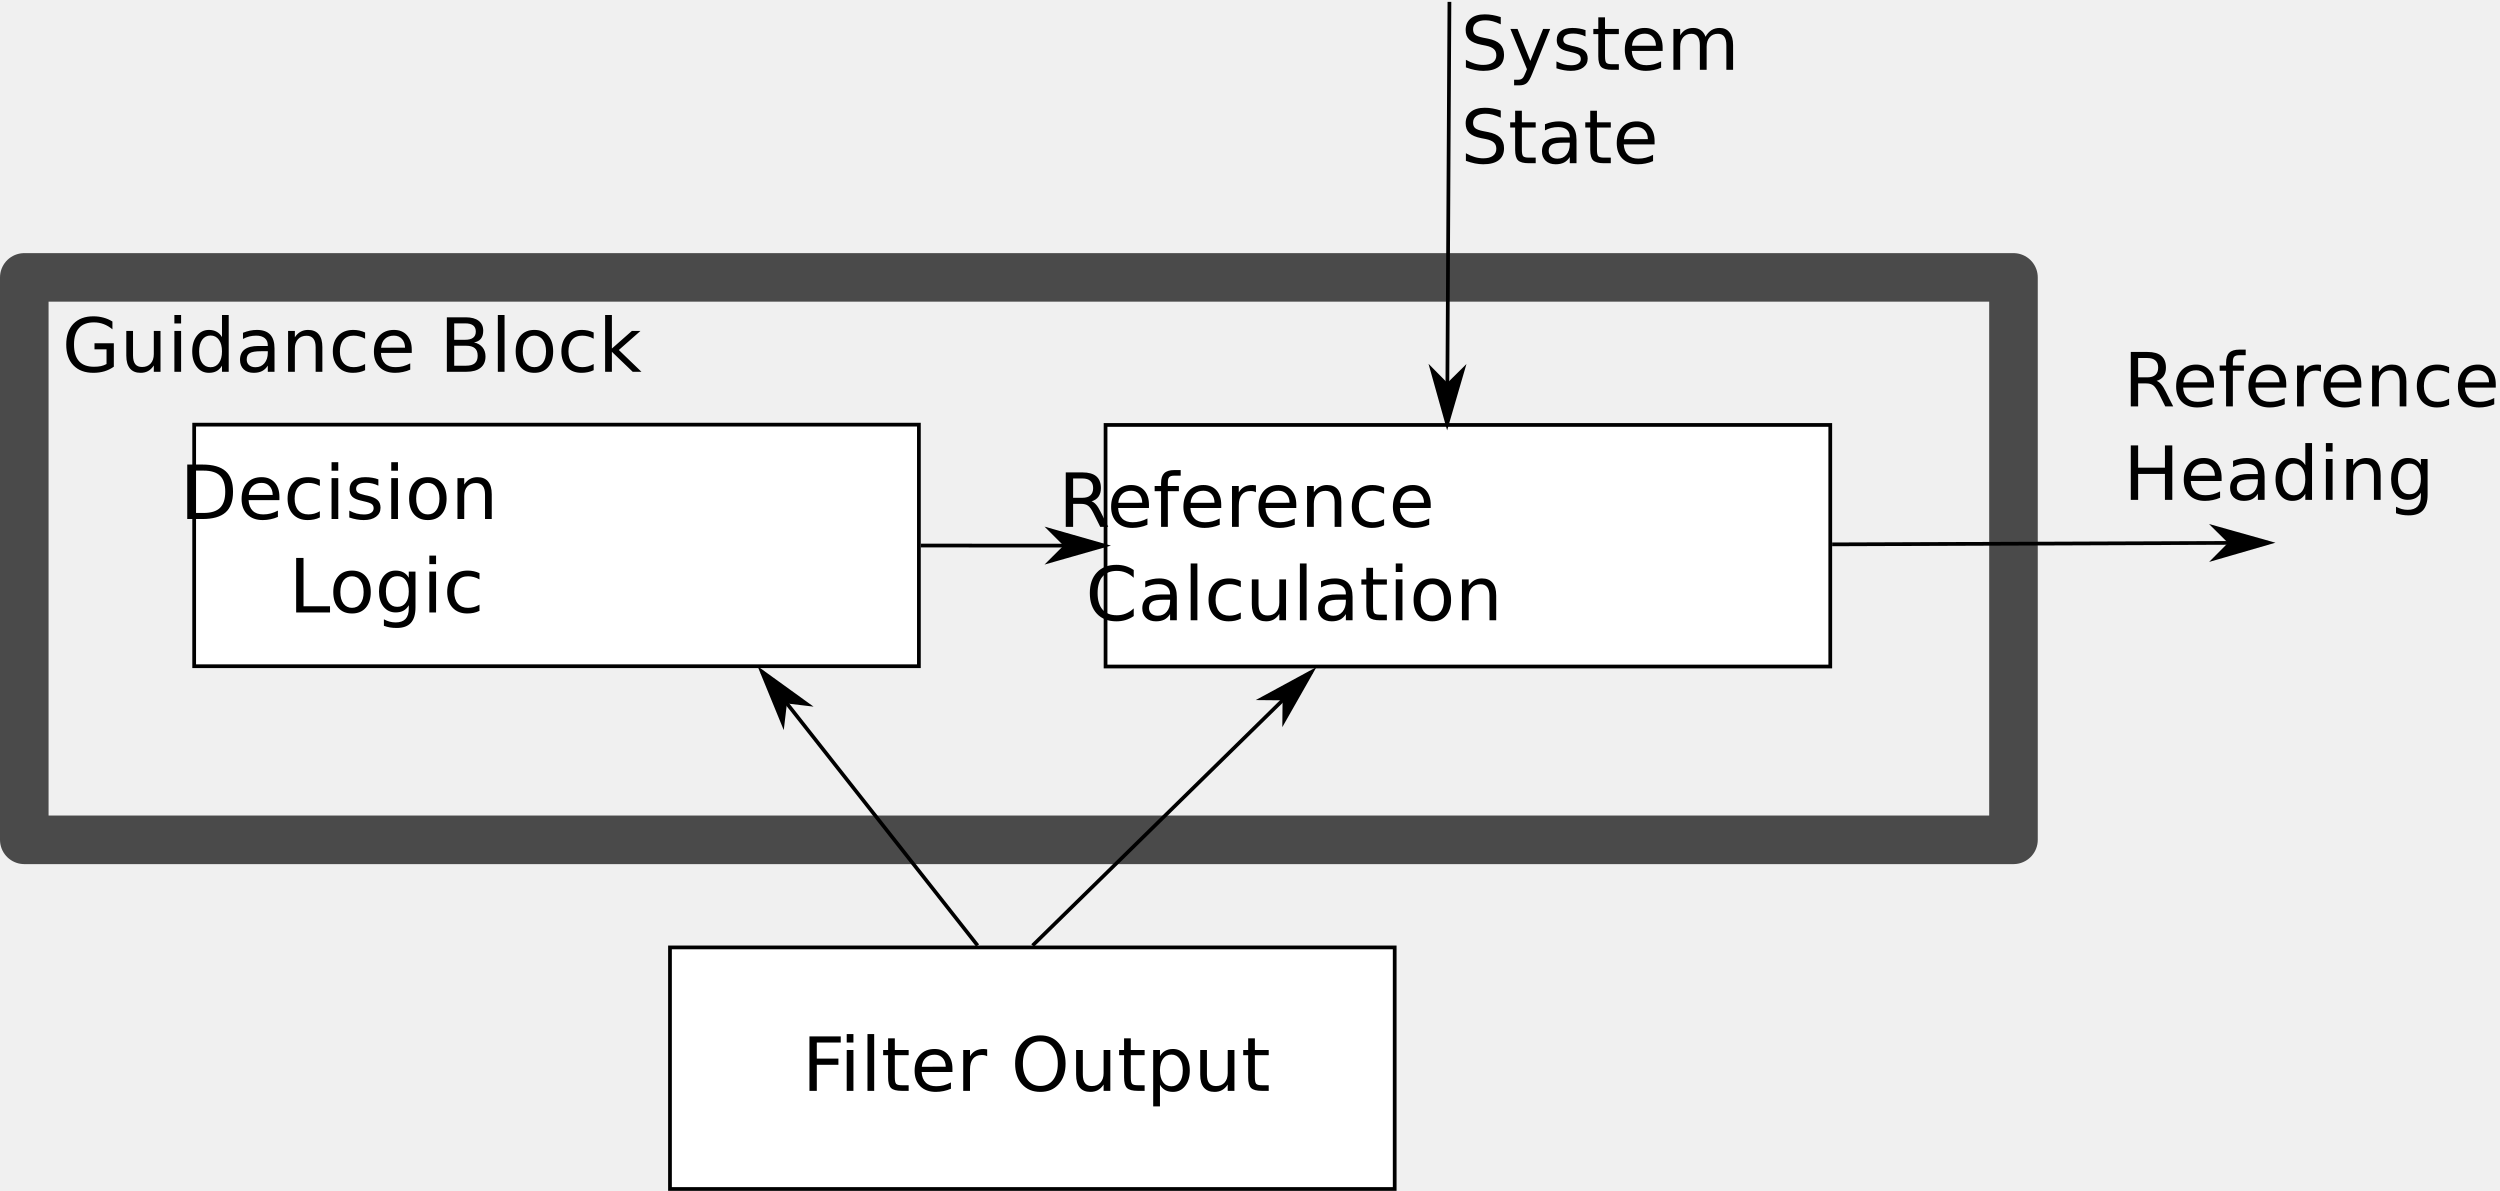
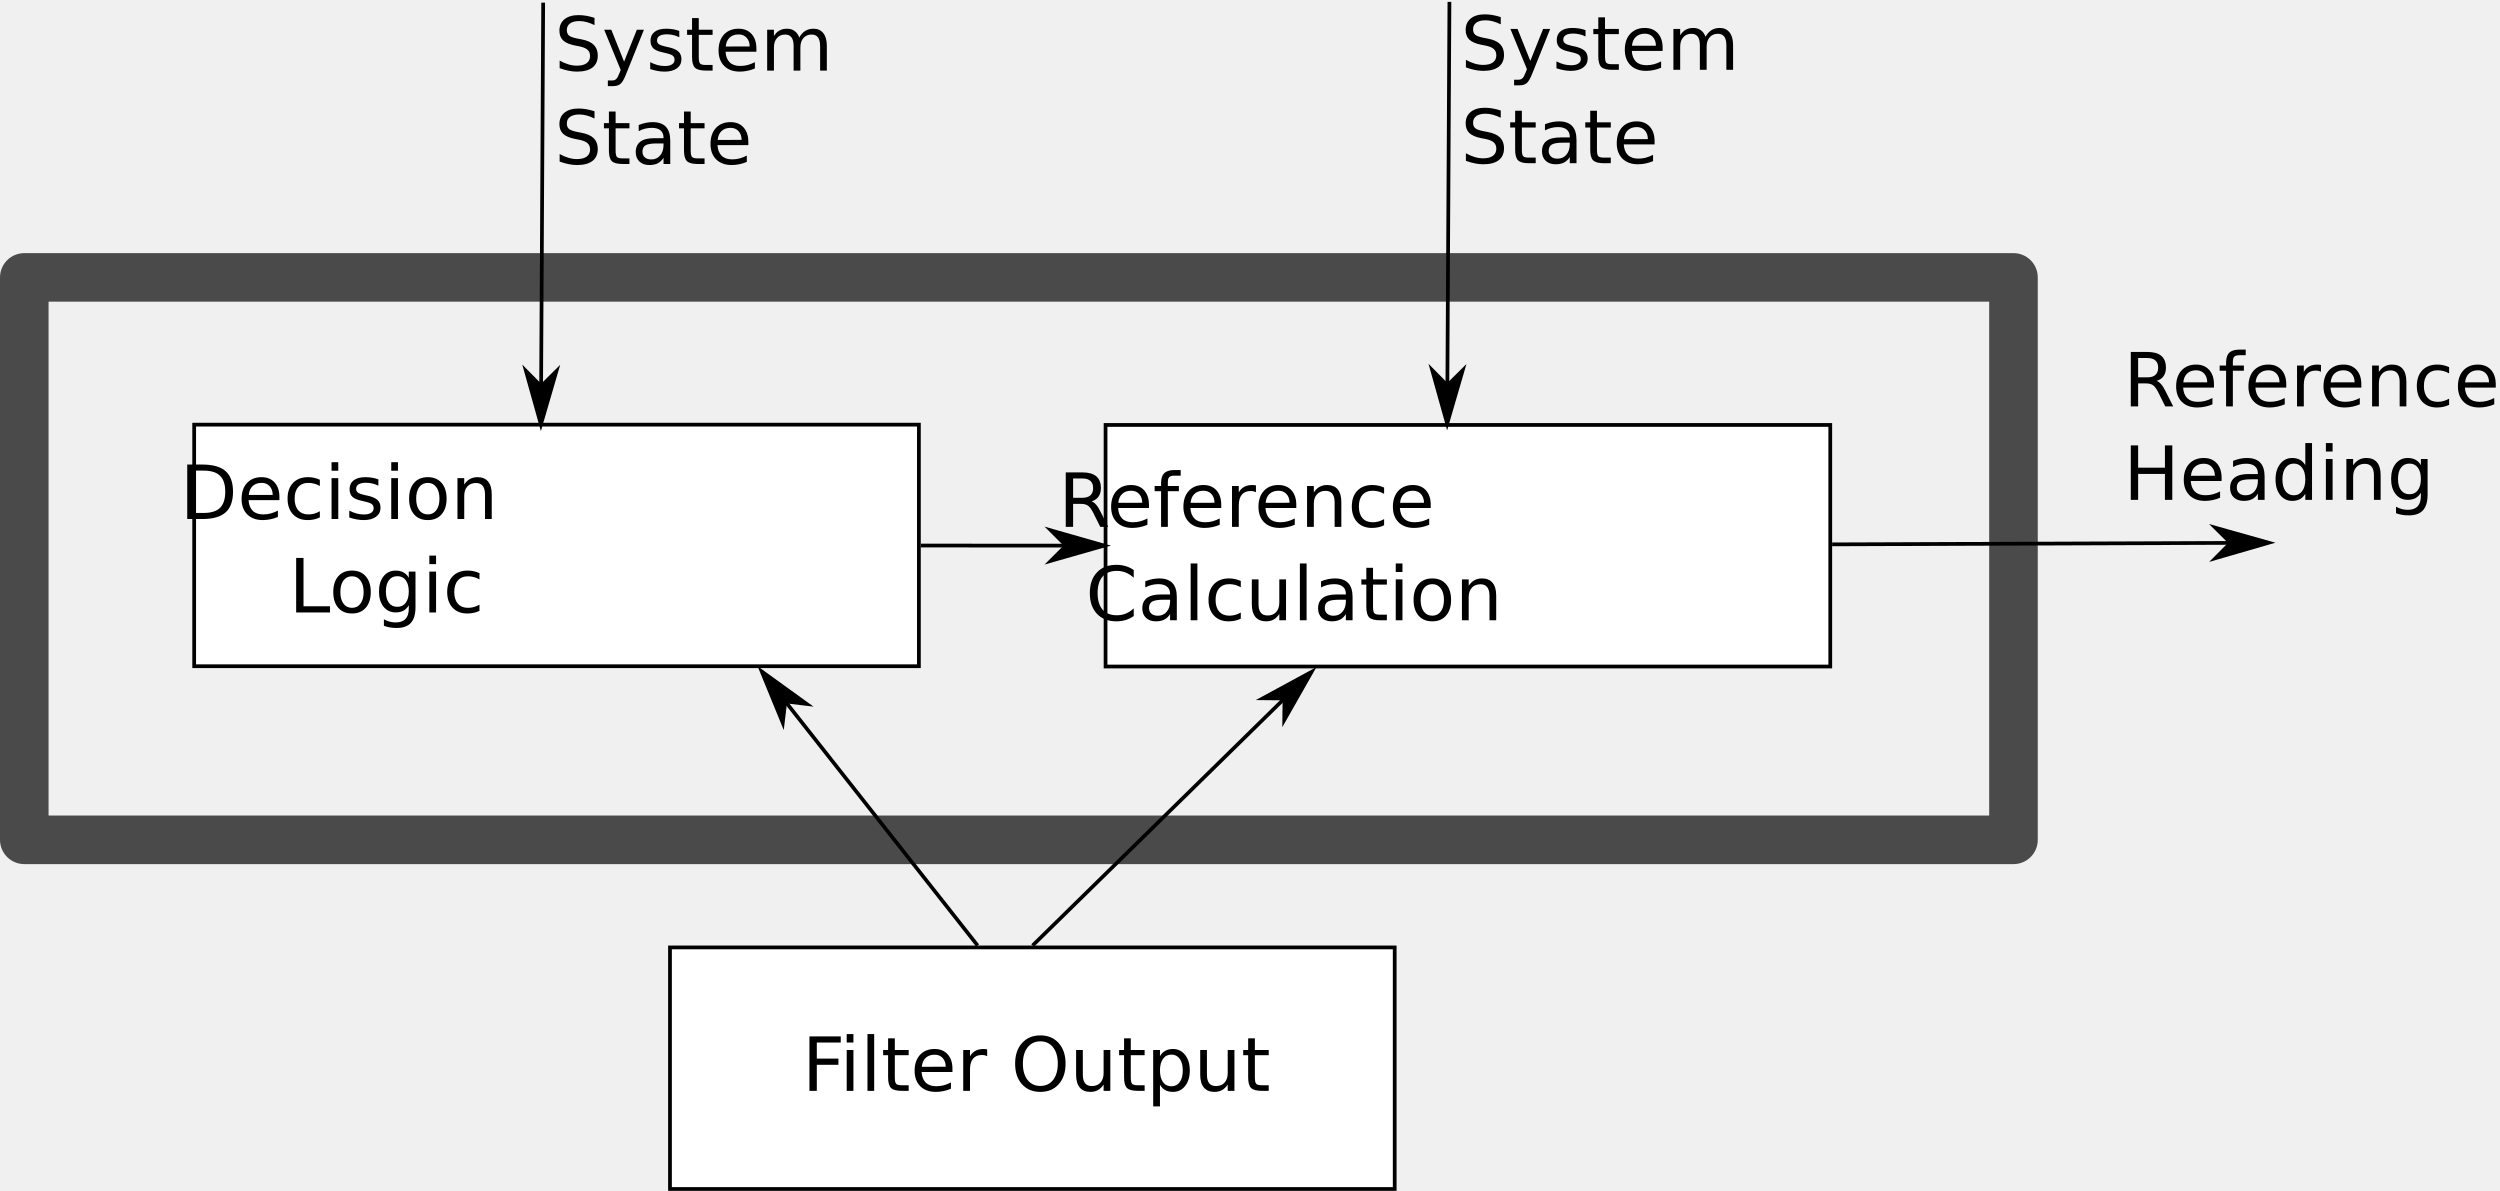
<svg xmlns="http://www.w3.org/2000/svg" width="669.054" height="318.698" id="svg2" version="1.0">
  <defs id="defs4">
    <marker orient="auto" refY="0" refX="0" id="Arrow1Lend" style="overflow:visible">
      <path id="path3209" d="M 0,0 L 5,-5 L -12.5,0 L 5,5 L 0,0 z" style="fill-rule:evenodd;stroke:#000000;stroke-width:1pt;marker-start:none" transform="matrix(-0.8,0,0,-0.8,-10,0)" />
    </marker>
    <marker orient="auto" refY="0" refX="0" id="Arrow1Lstart" style="overflow:visible">
      <path id="path3206" d="M 0,0 L 5,-5 L -12.5,0 L 5,5 L 0,0 z" style="fill-rule:evenodd;stroke:#000000;stroke-width:1pt;marker-start:none" transform="matrix(0.8,0,0,0.8,10,0)" />
    </marker>
  </defs>
  <g id="layer1" transform="translate(-115.5499,-358.5433)">
    <g id="g16116">
      <rect y="472.188" x="167.516" height="64.65" width="193.949" id="rect2383" style="fill:#ffffff;stroke:#000000;stroke-opacity:1" />
      <text id="text2389" y="497.442" x="263.481" style="font-size:40px;font-style:normal;font-weight:normal;fill:#000000;fill-opacity:1;stroke:none;stroke-width:1px;stroke-linecap:butt;stroke-linejoin:miter;stroke-opacity:1;font-family:Bitstream Vera Sans" xml:space="preserve">
        <tspan style="font-size:20px;text-align:center;text-anchor:middle" y="497.442" x="263.481" id="tspan2391">Decision</tspan>
        <tspan style="font-size:20px;text-align:center;text-anchor:middle" id="tspan2393" y="522.442" x="263.481">Logic</tspan>
      </text>
    </g>
    <g id="g2409" transform="translate(299.293,178.5294)">
      <rect y="293.738" x="112.127" height="64.65" width="193.949" id="rect2385" style="fill:#ffffff;stroke:#000000;stroke-opacity:1" />
      <text id="text2403" y="321.012" x="207.081" style="font-size:40px;font-style:normal;font-weight:normal;fill:#000000;fill-opacity:1;stroke:none;stroke-width:1px;stroke-linecap:butt;stroke-linejoin:miter;stroke-opacity:1;font-family:Bitstream Vera Sans" xml:space="preserve">
        <tspan style="font-size:20px;text-align:center;text-anchor:middle" y="321.012" x="207.081" id="tspan2405">Reference</tspan>
        <tspan style="font-size:20px;text-align:center;text-anchor:middle" id="tspan2407" y="346.012" x="207.081">Calculation</tspan>
      </text>
    </g>
    <g id="g19550" transform="translate(1.4088441e-5,-3.030458)">
      <rect y="615.122" x="294.852" height="64.65" width="193.949" id="rect2387" style="fill:#ffffff;stroke:#000000;stroke-opacity:1" />
      <text id="text2415" y="653.508" x="330.207" style="font-size:40px;font-style:normal;font-weight:normal;fill:#000000;fill-opacity:1;stroke:none;stroke-width:1px;stroke-linecap:butt;stroke-linejoin:miter;stroke-opacity:1;font-family:Bitstream Vera Sans" xml:space="preserve">
        <tspan style="font-size:20px" id="tspan2419" y="653.508" x="330.207">Filter Output</tspan>
      </text>
    </g>
    <path style="fill:none;fill-rule:evenodd;stroke:#000000;stroke-width:1px;stroke-linecap:butt;stroke-linejoin:miter;marker-end:url(#Arrow1Lend);stroke-opacity:1" d="M 361.966,504.544 L 410.92,504.56" id="path11852" />
    <path style="fill:none;fill-rule:evenodd;stroke:#000000;stroke-width:1px;stroke-linecap:butt;stroke-linejoin:miter;marker-start:none;marker-end:url(#Arrow1Lend);stroke-opacity:1" d="M 605.869,504.227 L 722.571,503.791" id="path14501" />
    <text xml:space="preserve" style="font-size:40px;font-style:normal;font-weight:normal;fill:#000000;fill-opacity:1;stroke:none;stroke-width:1px;stroke-linecap:butt;stroke-linejoin:miter;stroke-opacity:1;font-family:Bitstream Vera Sans" x="683.823" y="467.311" id="text15545">
      <tspan id="tspan15547" x="683.823" y="467.311" style="font-size:20px">Reference </tspan>
      <tspan x="683.823" y="492.311" id="tspan15549" style="font-size:20px">Heading</tspan>
    </text>
    <rect style="fill:none;stroke:#000000;stroke-width:13;stroke-linejoin:round;stroke-miterlimit:4;stroke-dasharray:none;stroke-opacity:0.691" id="rect16102" width="532.35" height="150.513" x="93.944" y="78.247" transform="translate(28.10575,354.5373)" />
-     <text xml:space="preserve" style="font-size:40px;font-style:normal;font-weight:normal;fill:#000000;fill-opacity:1;stroke:none;stroke-width:1px;stroke-linecap:butt;stroke-linejoin:miter;stroke-opacity:1;font-family:Bitstream Vera Sans" x="132.151" y="458.038" id="text18739">
-       <tspan id="tspan18741" x="132.151" y="458.038" style="font-size:20px">Guidance Block</tspan>
-     </text>
    <path style="fill:none;fill-rule:evenodd;stroke:#000000;stroke-width:1px;stroke-linecap:butt;stroke-linejoin:miter;marker-end:url(#Arrow1Lend);stroke-opacity:1" d="M 261.631,207.134 L 203.942,133.901" id="path19559" transform="translate(115.5499,404.4571)" />
    <path style="fill:none;fill-rule:evenodd;stroke:#000000;stroke-width:1px;stroke-linecap:butt;stroke-linejoin:miter;marker-end:url(#Arrow1Lend);stroke-opacity:1" d="M 276.338,207.134 L 350.921,133.98" id="path19561" transform="translate(115.5499,404.4571)" />
    <path style="fill:none;fill-rule:evenodd;stroke:#000000;stroke-width:1px;stroke-linecap:butt;stroke-linejoin:miter;marker-start:none;marker-mid:none;marker-end:url(#Arrow1Lend);stroke-opacity:1" d="M 387.899,-67.241 L 387.292,45.483" id="path21671" transform="translate(115.5499,426.2844)" />
    <text xml:space="preserve" style="font-size:40px;font-style:normal;font-weight:normal;fill:#000000;fill-opacity:1;stroke:none;stroke-width:1px;stroke-linecap:butt;stroke-linejoin:miter;stroke-opacity:1;font-family:Bitstream Vera Sans" x="506.479" y="377.226" id="text26362">
      <tspan id="tspan26364" x="506.479" y="377.226" style="font-size:20px">System</tspan>
      <tspan x="506.479" y="402.226" id="tspan26366" style="font-size:20px">State</tspan>
    </text>
+     <path style="fill:none;fill-rule:evenodd;stroke:#000000;stroke-width:1px;stroke-linecap:butt;stroke-linejoin:miter;marker-start:none;marker-mid:none;marker-end:url(#Arrow1Lend);stroke-opacity:1" d="M 260.917,359.25 L 260.311,471.974" id="path2421" />
+     <text xml:space="preserve" style="font-size:40px;font-style:normal;font-weight:normal;fill:#000000;fill-opacity:1;stroke:none;stroke-width:1px;stroke-linecap:butt;stroke-linejoin:miter;stroke-opacity:1;font-family:Bitstream Vera Sans" x="263.948" y="377.433" id="text2423">
+       <tspan id="tspan2425" x="263.948" y="377.433" style="font-size:20px">System</tspan>
+       <tspan x="263.948" y="402.433" id="tspan2427" style="font-size:20px">State</tspan>
+     </text>
  </g>
</svg>
